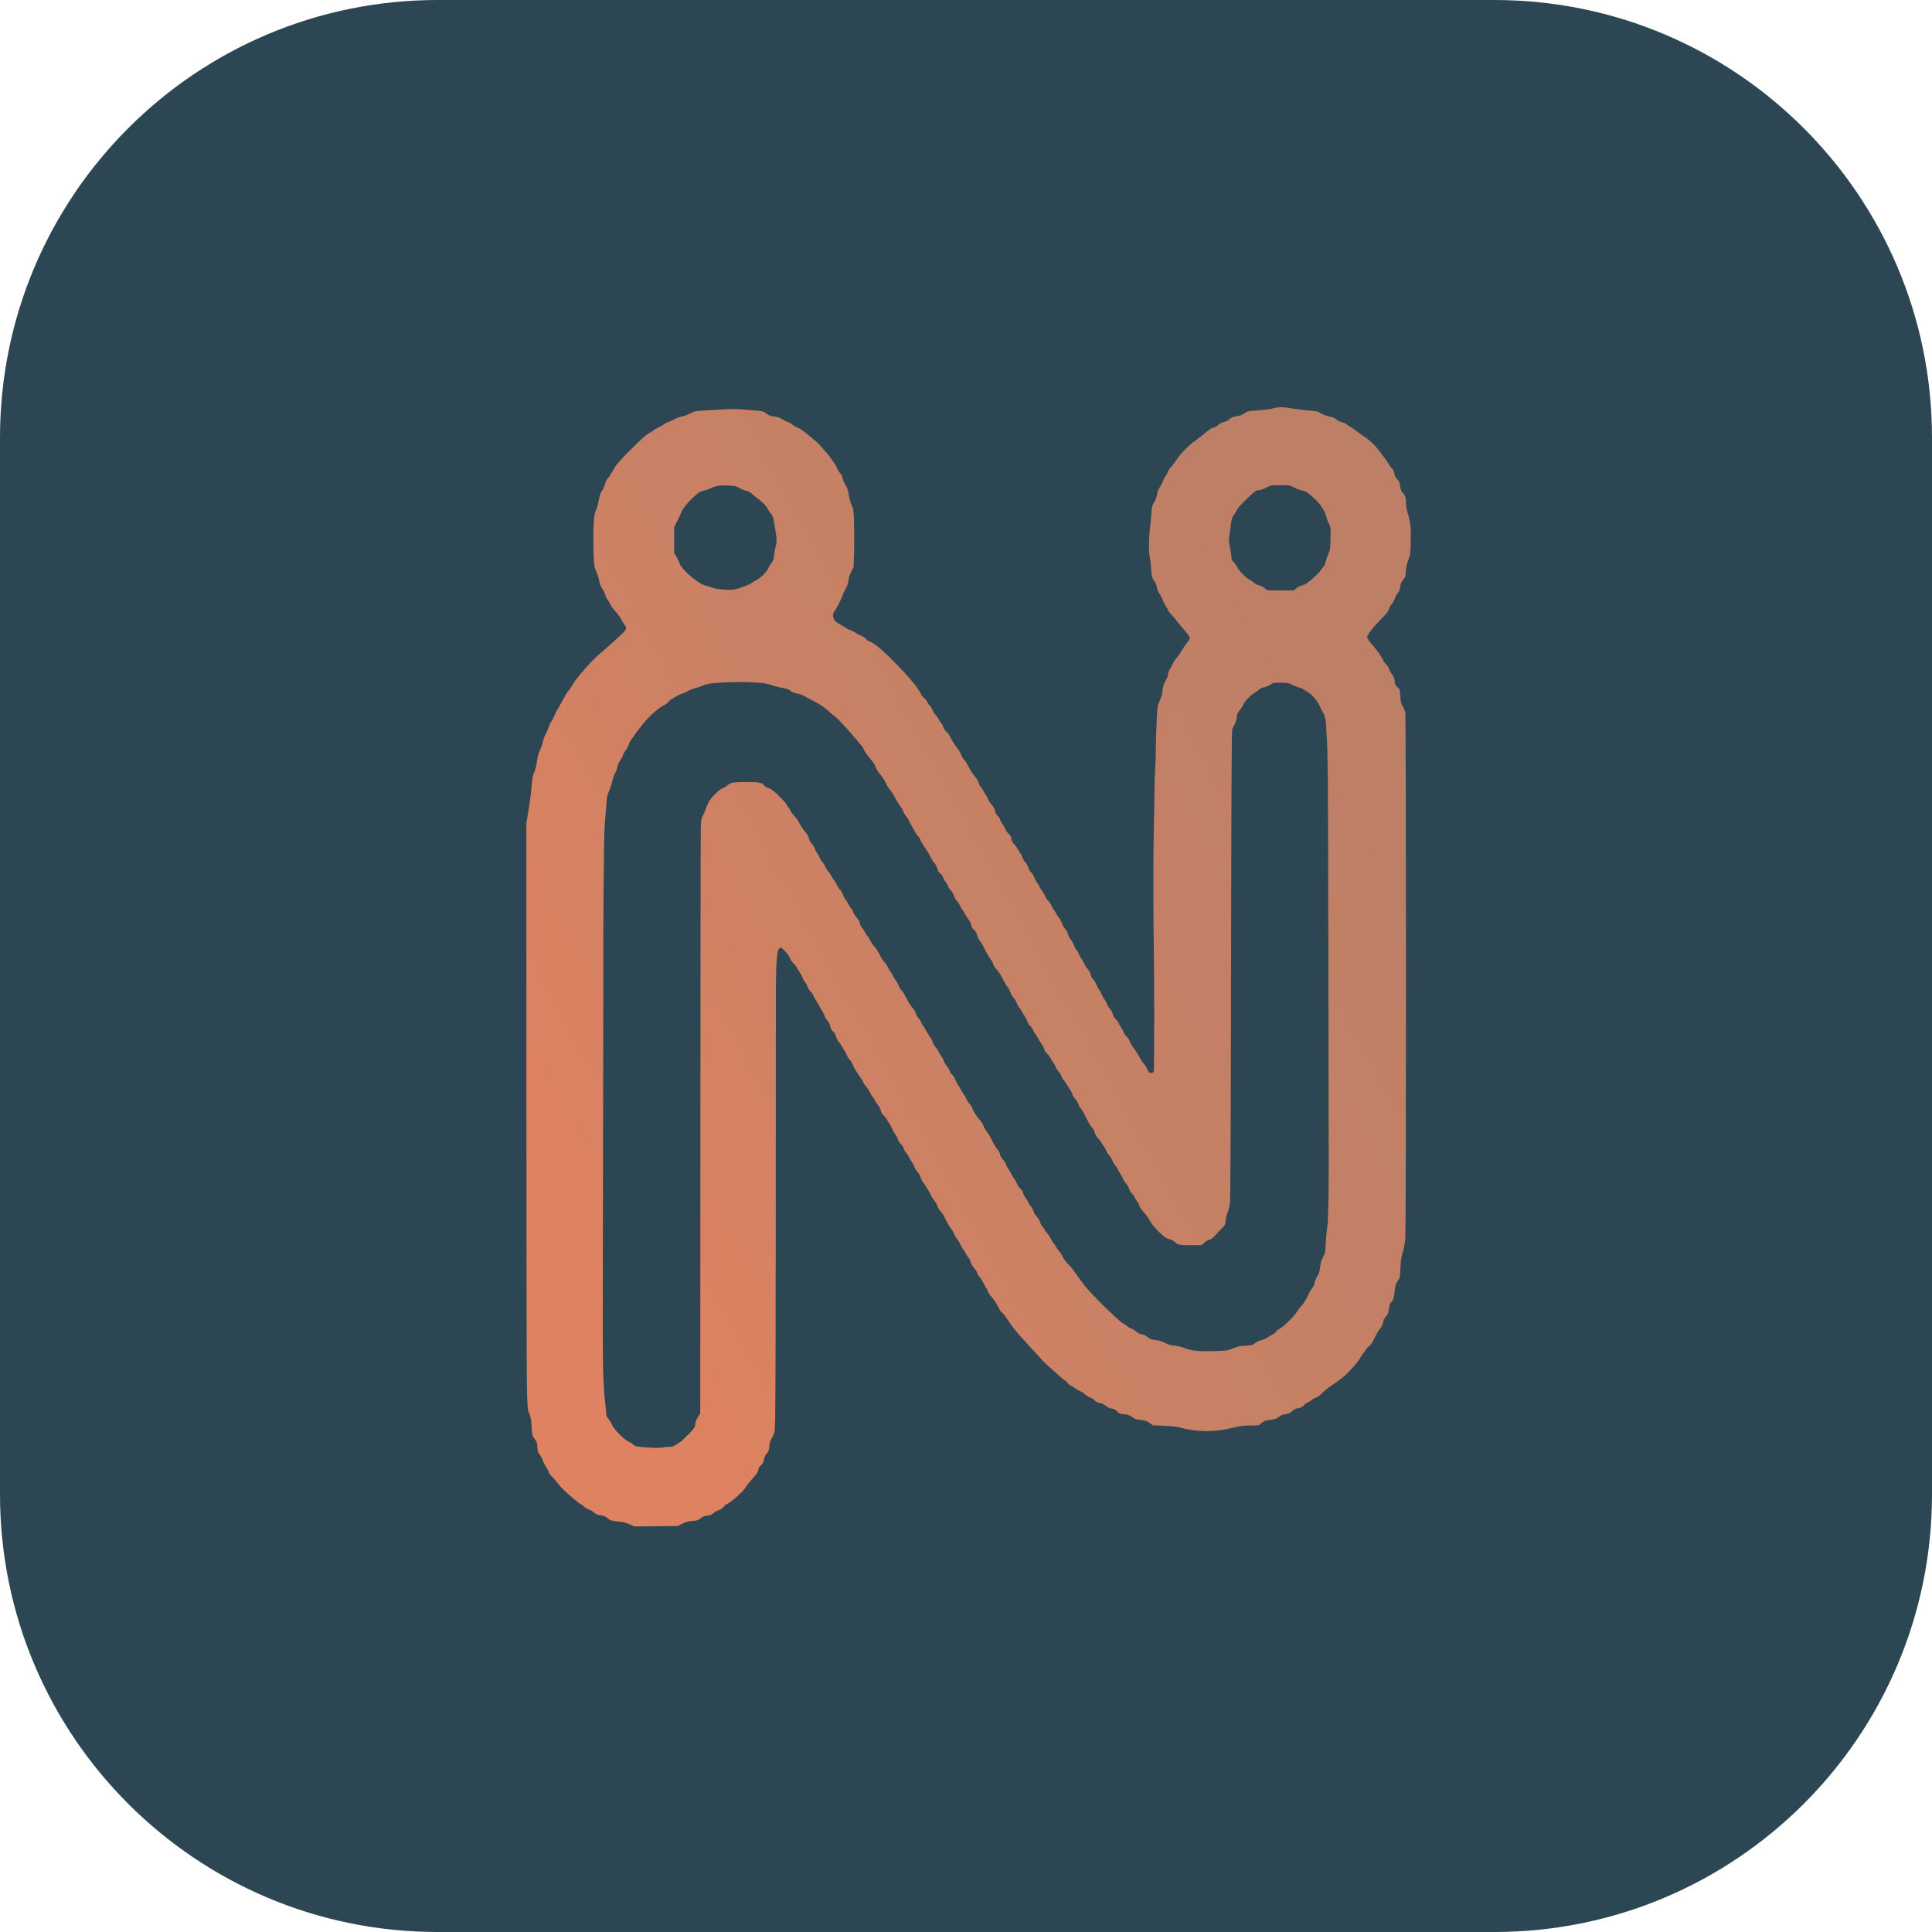
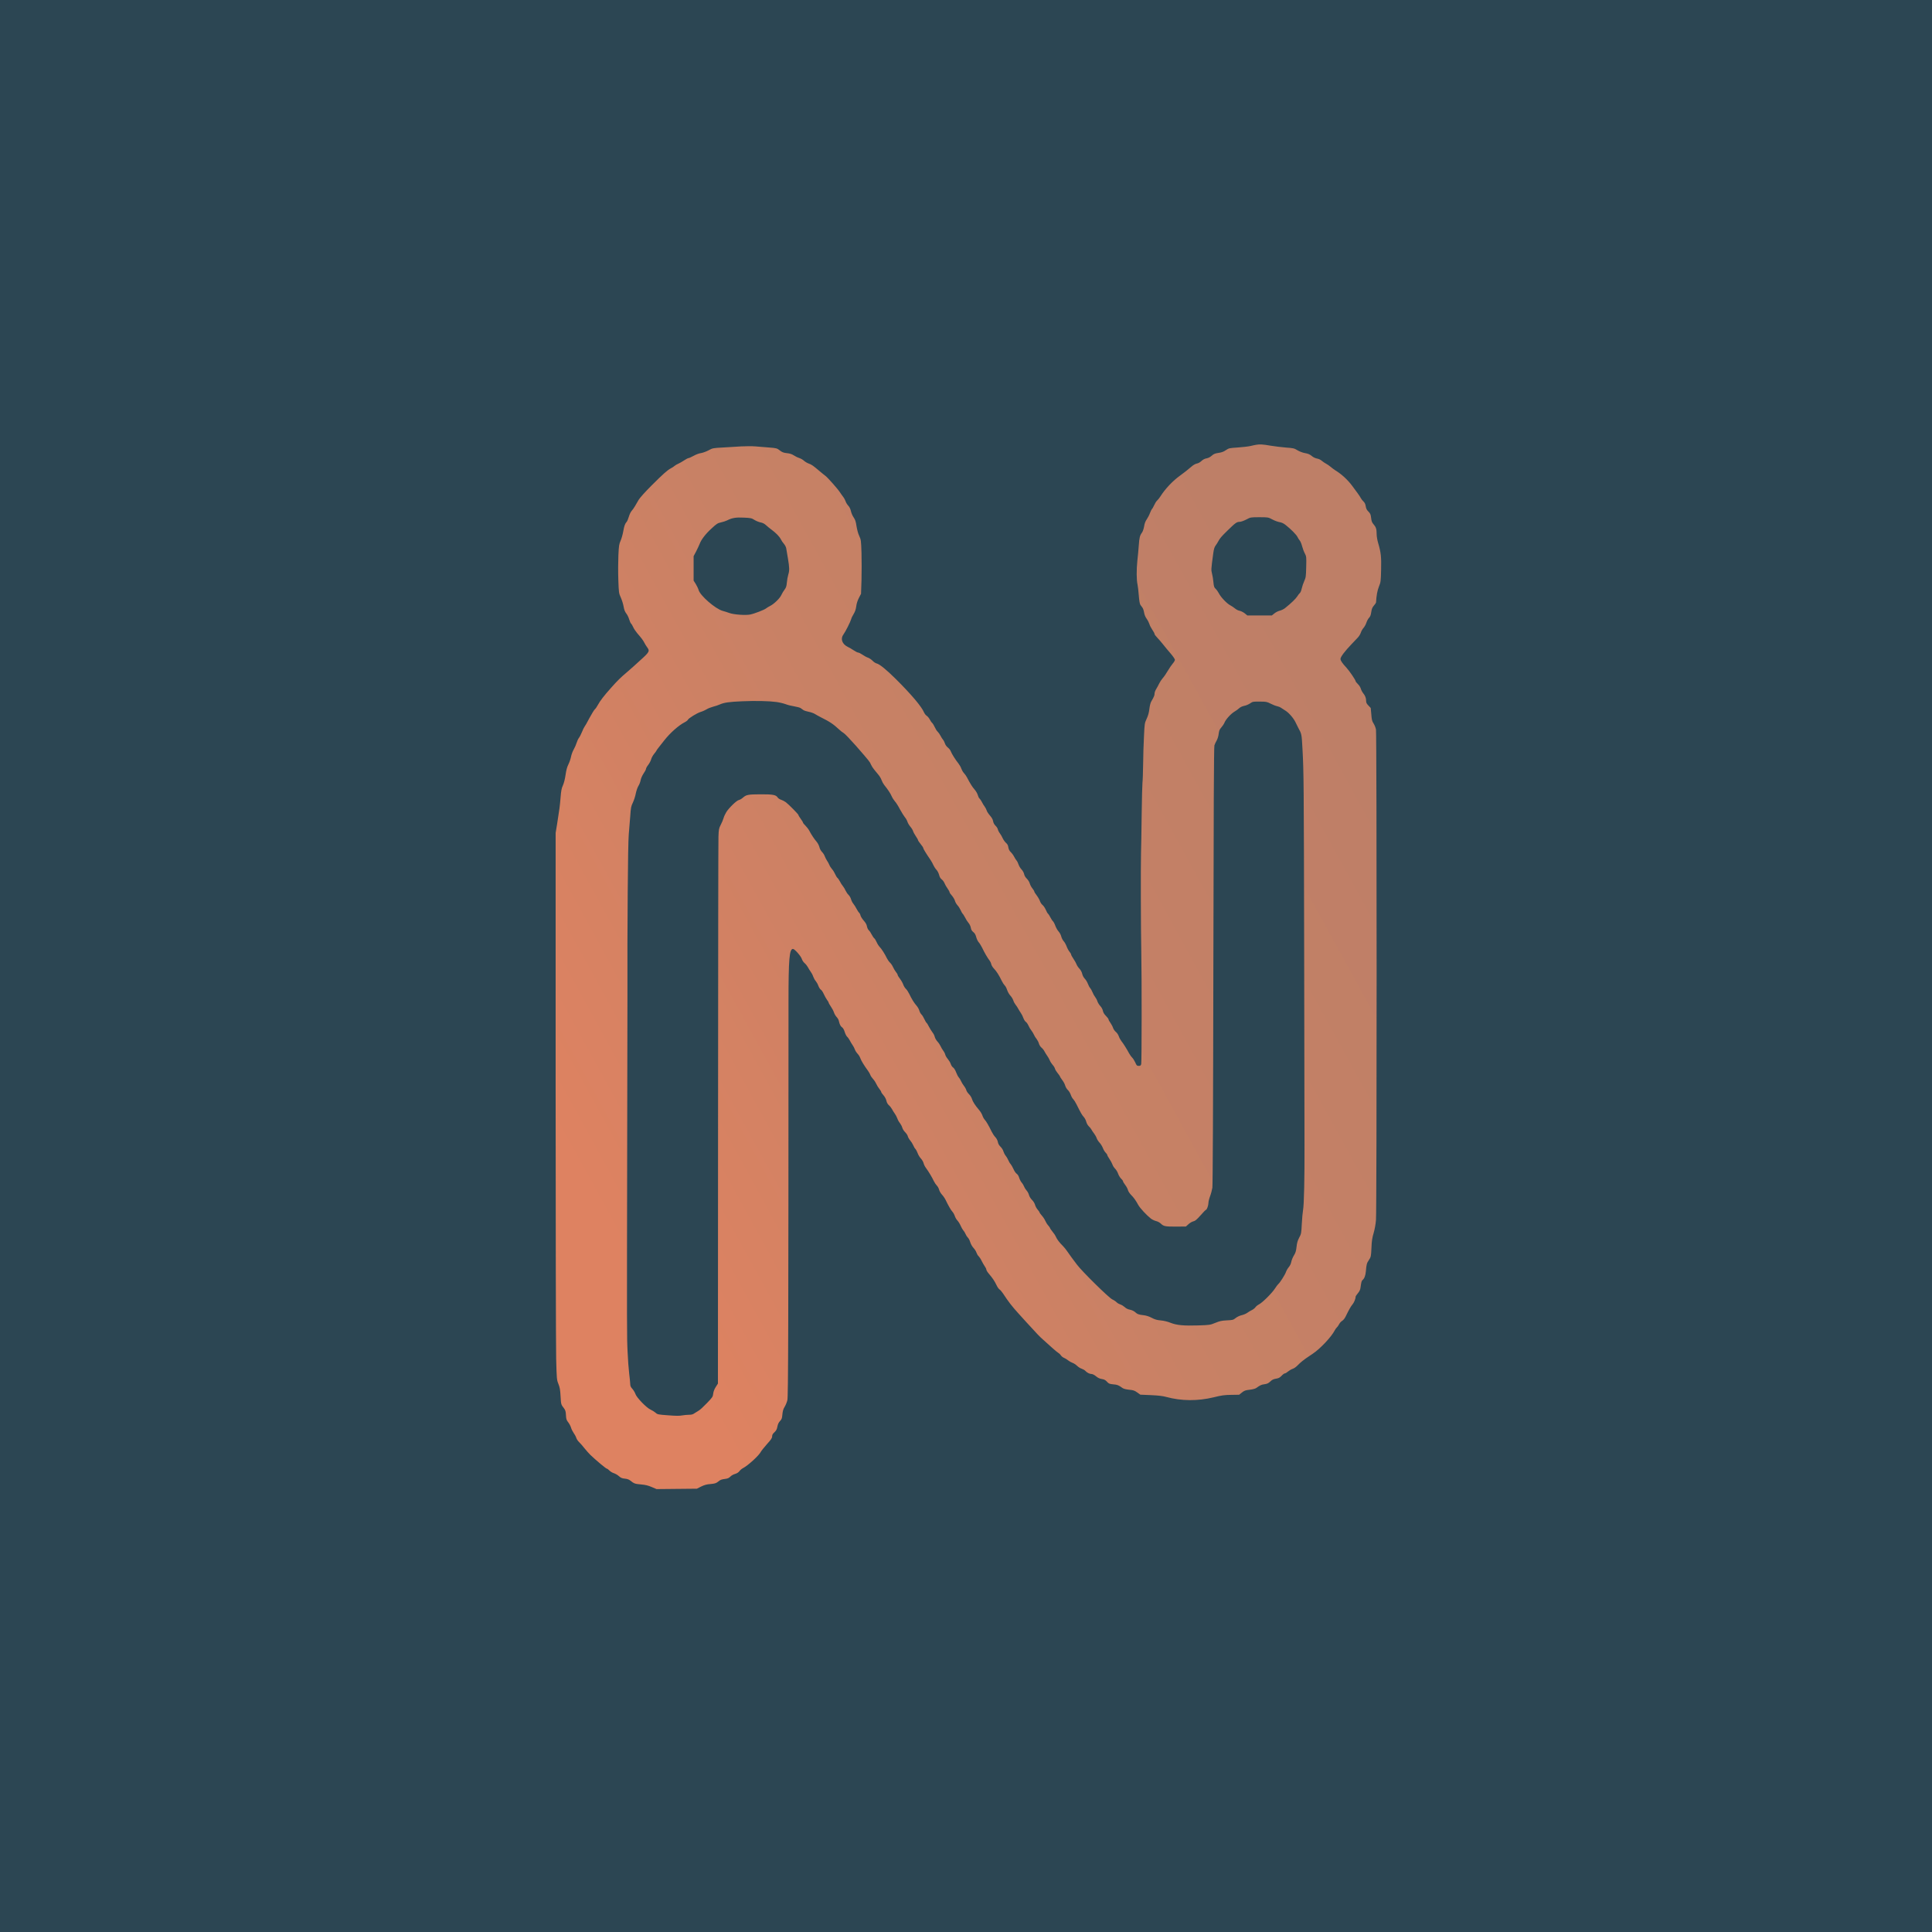
<svg xmlns="http://www.w3.org/2000/svg" viewBox="0 0 1024 1024">
  <defs>
    <linearGradient id="coral" x1="0.090" y1="0.214" x2="0.910" y2="0.786">
      <stop offset="0" stop-color="#DE8261" />
      <stop offset="0.5" stop-color="#C88165" />
      <stop offset="1" stop-color="#BE7F67" />
    </linearGradient>
  </defs>
-   <rect width="1024" height="1024" rx="232" fill="#2C4653" />
-   <g transform="translate(273.2,212.0) scale(0.37313)">
+   <rect width="1024" height="1024" fill="#2C4653" />
+   <g transform="translate(289.1,232.0) scale(0.348259)">
    <g transform="translate(0,1608) scale(0.1,-0.1)">
      <path fill="url(#coral)" d="M10820 15973 c-14 -2 -54 -10 -90 -19 -36 -8 -124 -18 -196 -23 -125 -8 -134 -10 -178 -40 -34 -24 -65 -35 -113 -42 -53 -8 -73 -16 -103 -43 -23 -21 -52 -35 -78 -40 -28 -4 -54 -18 -78 -40 -21 -20 -50 -36 -71 -39 -20 -4 -53 -22 -78 -44 -47 -41 -121 -100 -172 -136 -114 -81 -230 -203 -305 -322 -14 -22 -36 -49 -48 -60 -13 -11 -33 -43 -46 -72 -13 -28 -27 -54 -33 -57 -5 -4 -19 -32 -31 -63 -11 -31 -34 -74 -50 -97 -20 -28 -32 -62 -39 -106 -6 -35 -20 -77 -31 -92 -34 -46 -42 -78 -50 -198 -5 -63 -14 -169 -22 -235 -14 -130 -13 -295 3 -360 5 -22 14 -96 19 -164 6 -82 15 -131 25 -145 8 -11 22 -31 32 -44 9 -13 20 -46 24 -74 5 -32 20 -68 40 -95 17 -24 35 -60 41 -80 5 -20 25 -58 44 -86 19 -27 34 -56 34 -64 0 -8 19 -34 43 -58 23 -24 62 -69 87 -101 25 -32 75 -93 113 -136 37 -43 67 -87 67 -98 0 -11 -15 -37 -33 -57 -18 -21 -53 -72 -77 -113 -24 -41 -58 -91 -76 -110 -17 -19 -41 -55 -53 -80 -12 -25 -32 -63 -46 -85 -14 -22 -25 -53 -25 -70 0 -28 -8 -46 -52 -123 -10 -17 -22 -67 -27 -111 -6 -55 -19 -101 -41 -148 -31 -66 -32 -73 -41 -268 -6 -110 -12 -303 -13 -430 -2 -126 -6 -250 -10 -275 -3 -25 -9 -241 -12 -480 -3 -239 -7 -505 -10 -590 -5 -208 -3 -1172 4 -1490 8 -396 7 -1692 -1 -1722 -6 -23 -13 -28 -38 -28 -27 0 -33 6 -53 53 -13 28 -34 61 -46 72 -12 11 -33 40 -47 65 -40 75 -90 153 -117 186 -13 17 -32 50 -40 74 -8 24 -28 54 -45 67 -16 13 -35 40 -42 60 -6 21 -25 55 -40 77 -16 21 -29 45 -29 53 0 8 -18 32 -40 54 -26 26 -41 51 -46 76 -4 22 -20 53 -39 73 -18 19 -38 52 -45 73 -6 21 -22 50 -34 65 -12 15 -30 47 -40 72 -10 25 -26 54 -36 65 -11 11 -26 41 -35 65 -9 25 -30 59 -46 76 -18 18 -35 50 -40 75 -6 27 -23 58 -43 79 -18 19 -38 49 -43 65 -6 17 -27 54 -47 84 -20 29 -36 59 -36 66 0 8 -11 26 -24 42 -14 16 -34 53 -45 83 -11 29 -31 65 -45 79 -13 14 -30 46 -36 71 -6 25 -25 59 -40 75 -16 17 -38 55 -50 87 -11 31 -28 62 -36 69 -9 7 -26 34 -40 60 -13 26 -29 51 -35 55 -6 3 -22 30 -34 59 -13 29 -35 62 -49 73 -15 11 -33 38 -40 60 -8 22 -30 61 -50 87 -20 25 -36 52 -36 58 0 7 -13 28 -29 48 -16 19 -34 53 -40 75 -6 22 -26 55 -45 73 -21 20 -37 47 -41 70 -4 20 -21 51 -40 71 -18 19 -38 53 -45 75 -7 22 -20 49 -30 60 -10 11 -27 38 -38 60 -11 22 -34 53 -50 68 -21 20 -32 42 -37 72 -4 32 -15 51 -36 69 -16 14 -38 45 -49 68 -10 24 -30 58 -44 77 -14 18 -28 46 -31 61 -3 15 -19 40 -36 56 -19 18 -32 43 -36 67 -4 27 -20 55 -48 87 -23 26 -45 60 -49 75 -4 15 -18 42 -30 59 -13 17 -33 49 -44 72 -11 22 -28 46 -36 53 -9 7 -21 32 -27 55 -6 22 -28 59 -48 82 -34 38 -68 92 -116 185 -11 21 -32 51 -47 66 -14 15 -31 45 -38 65 -6 21 -26 56 -43 78 -46 57 -105 151 -118 187 -6 18 -26 43 -44 57 -19 15 -39 42 -45 63 -7 21 -20 47 -30 58 -10 11 -27 38 -38 60 -11 22 -30 49 -42 60 -13 11 -33 43 -45 70 -13 28 -30 57 -40 65 -9 7 -25 31 -36 52 -11 21 -31 45 -45 55 -15 9 -33 32 -41 50 -37 90 -197 279 -436 516 -142 140 -244 223 -288 232 -16 4 -43 22 -61 41 -18 18 -48 39 -68 46 -19 6 -57 26 -84 45 -26 18 -56 33 -66 33 -10 0 -40 15 -68 34 -27 18 -69 43 -93 54 -85 42 -113 124 -63 189 30 40 108 196 118 235 3 15 20 49 37 76 21 35 33 70 39 116 5 43 20 88 41 129 l32 62 7 210 c3 116 3 300 0 410 -6 192 -8 203 -34 259 -17 35 -33 96 -42 150 -10 71 -20 99 -44 134 -17 24 -35 67 -41 95 -7 33 -22 63 -40 82 -16 17 -34 46 -40 65 -6 19 -23 51 -38 70 -15 19 -35 49 -46 65 -31 50 -184 223 -222 253 -20 15 -60 47 -89 72 -104 88 -122 100 -165 116 -24 8 -57 28 -74 43 -16 16 -50 35 -75 43 -25 8 -62 27 -83 41 -26 17 -58 28 -102 32 -52 6 -73 14 -109 42 -42 33 -49 35 -163 44 -65 5 -158 13 -208 17 -49 4 -146 4 -215 0 -69 -4 -195 -12 -280 -17 -151 -8 -157 -9 -220 -44 -36 -19 -87 -37 -113 -41 -27 -3 -76 -21 -111 -41 -35 -19 -70 -35 -78 -35 -9 0 -40 -16 -69 -36 -29 -19 -69 -42 -88 -50 -20 -8 -45 -23 -56 -33 -11 -10 -36 -27 -55 -36 -52 -27 -116 -83 -295 -262 -95 -95 -177 -186 -197 -219 -18 -31 -44 -76 -58 -100 -14 -24 -36 -54 -48 -67 -13 -14 -32 -52 -42 -87 -10 -34 -25 -70 -33 -79 -27 -30 -38 -62 -53 -146 -8 -46 -26 -110 -40 -142 -23 -51 -27 -77 -34 -223 -4 -91 -5 -257 -1 -370 7 -200 8 -207 39 -275 17 -39 36 -100 42 -137 8 -47 21 -79 41 -104 15 -19 35 -59 43 -88 9 -30 22 -58 29 -65 8 -6 22 -30 32 -53 11 -24 37 -64 59 -90 67 -77 92 -111 111 -148 9 -19 28 -49 41 -67 45 -60 39 -73 -106 -203 -33 -30 -78 -71 -99 -90 -21 -19 -62 -55 -91 -80 -108 -91 -154 -137 -251 -246 -109 -122 -166 -196 -203 -264 -13 -25 -33 -54 -45 -64 -12 -11 -49 -72 -83 -135 -33 -64 -67 -123 -75 -132 -7 -9 -24 -44 -37 -77 -14 -34 -34 -74 -45 -88 -12 -15 -28 -49 -36 -76 -8 -27 -28 -73 -45 -103 -17 -29 -35 -79 -41 -111 -6 -32 -24 -84 -40 -116 -20 -40 -33 -88 -43 -160 -9 -63 -25 -125 -40 -159 -21 -44 -28 -83 -36 -185 -11 -134 -15 -166 -52 -399 l-23 -140 0 -3840 c0 -2112 4 -3984 8 -4160 8 -312 9 -322 34 -385 21 -52 28 -89 33 -186 7 -126 7 -128 51 -184 22 -29 28 -47 31 -105 3 -61 8 -76 35 -110 17 -22 36 -58 42 -80 6 -22 24 -58 39 -80 16 -22 35 -56 41 -76 6 -20 26 -49 44 -66 17 -16 55 -59 82 -94 28 -34 68 -80 90 -101 86 -82 237 -208 249 -208 7 0 25 -13 40 -29 15 -15 45 -34 67 -40 22 -7 57 -27 77 -45 29 -26 48 -34 90 -38 34 -3 63 -13 80 -27 62 -49 73 -53 165 -61 69 -6 110 -16 165 -40 l73 -31 307 3 307 3 65 33 c49 24 85 34 143 38 65 6 84 12 113 35 39 31 48 35 115 44 32 4 54 14 73 34 15 16 48 35 73 41 29 9 52 24 66 43 12 16 35 36 52 44 78 41 243 191 272 248 9 17 51 69 94 118 63 69 79 94 79 118 0 23 9 40 35 63 27 25 37 45 45 86 7 38 20 64 40 85 26 27 31 41 36 101 5 52 13 81 36 118 16 27 34 72 40 100 13 64 16 1039 17 6053 0 659 13 813 68 813 25 0 122 -110 135 -153 6 -21 26 -51 44 -65 17 -15 39 -43 49 -62 10 -19 28 -49 41 -66 13 -17 31 -50 39 -75 9 -24 26 -55 39 -69 12 -14 31 -46 40 -73 10 -26 27 -52 38 -58 11 -6 31 -36 44 -66 14 -30 36 -70 49 -88 14 -17 25 -37 25 -42 0 -6 15 -33 33 -59 19 -27 40 -67 47 -89 7 -22 25 -53 40 -70 16 -16 32 -43 35 -60 12 -55 27 -84 50 -99 15 -10 29 -36 39 -69 9 -29 25 -62 37 -73 12 -10 30 -37 42 -59 11 -22 30 -53 42 -70 12 -16 27 -46 34 -65 6 -19 25 -48 41 -65 16 -16 36 -48 43 -70 14 -39 56 -108 116 -190 16 -22 32 -51 36 -64 4 -13 22 -40 41 -61 19 -20 41 -55 50 -76 9 -21 29 -54 45 -73 16 -20 29 -41 29 -48 0 -7 16 -30 35 -51 20 -23 38 -56 44 -83 6 -28 20 -53 39 -69 16 -14 37 -41 47 -60 10 -19 28 -49 41 -66 13 -17 30 -50 39 -73 8 -24 26 -56 40 -72 13 -17 29 -47 35 -67 5 -21 25 -53 44 -71 19 -19 38 -47 41 -63 4 -16 20 -44 36 -63 16 -18 36 -50 45 -71 9 -22 24 -48 35 -59 10 -11 25 -40 34 -64 8 -24 30 -61 49 -81 19 -21 37 -53 41 -71 4 -19 20 -52 37 -74 42 -57 93 -143 118 -197 12 -25 33 -56 46 -69 13 -12 29 -41 35 -63 6 -23 26 -57 44 -76 18 -19 43 -55 55 -80 43 -90 81 -155 104 -180 13 -14 29 -43 36 -65 7 -22 25 -53 41 -70 15 -16 37 -52 49 -80 12 -27 30 -59 40 -70 11 -11 26 -36 34 -55 8 -20 24 -44 35 -54 12 -11 28 -42 36 -70 9 -29 30 -66 49 -86 18 -19 39 -51 45 -71 7 -20 21 -45 33 -55 11 -11 32 -41 45 -69 13 -27 35 -65 48 -84 14 -19 25 -42 25 -52 0 -10 19 -41 43 -68 54 -64 81 -104 112 -168 13 -29 34 -58 45 -65 12 -7 34 -33 51 -58 87 -132 134 -193 235 -305 50 -55 107 -118 127 -140 149 -164 204 -222 250 -261 28 -25 87 -77 130 -117 43 -40 89 -77 101 -84 13 -7 31 -24 40 -38 10 -15 32 -33 51 -40 18 -8 46 -25 61 -38 16 -13 45 -29 64 -36 19 -6 51 -27 70 -45 19 -19 51 -39 71 -45 20 -7 45 -21 55 -32 25 -28 67 -49 98 -49 13 0 43 -15 65 -34 29 -24 56 -37 89 -42 35 -5 55 -15 78 -41 27 -30 38 -34 97 -40 62 -5 77 -11 140 -56 16 -12 54 -21 101 -26 63 -6 82 -12 122 -41 l48 -34 160 -7 c113 -5 183 -13 236 -28 228 -62 476 -64 720 -5 121 30 165 36 266 37 l122 2 42 34 c35 28 53 35 117 42 44 5 86 16 100 26 62 44 79 52 127 58 39 5 59 15 87 41 26 26 49 37 86 43 40 6 59 16 86 44 19 21 42 37 50 37 9 0 31 13 49 29 18 15 49 33 69 40 20 6 52 28 72 49 20 20 52 51 73 67 36 29 58 45 160 113 115 76 287 259 337 358 9 17 23 37 32 44 9 8 25 30 35 50 10 19 31 42 46 50 15 9 38 36 52 65 51 105 78 153 104 184 24 28 48 86 48 118 0 6 15 30 34 52 25 29 37 55 41 89 11 82 16 100 31 113 27 22 44 67 50 131 9 107 13 124 46 173 31 47 33 53 39 184 4 107 12 156 33 226 16 54 31 134 36 200 13 152 13 7396 0 7463 -5 29 -22 70 -36 92 -23 34 -29 57 -35 138 -5 53 -8 98 -9 99 0 1 -16 18 -35 37 -27 27 -35 44 -35 70 0 44 -14 81 -45 118 -13 16 -29 46 -35 66 -5 21 -25 53 -45 72 -19 19 -35 39 -35 45 0 17 -95 157 -137 202 -68 74 -93 110 -93 137 0 30 66 118 170 226 34 36 76 81 95 100 18 19 38 53 45 75 7 22 25 54 40 70 15 17 35 52 44 80 9 27 27 61 41 75 18 18 27 43 33 87 7 48 16 69 40 98 18 19 32 41 33 48 5 101 20 183 44 242 27 66 29 79 33 255 5 198 -3 265 -44 404 -14 47 -24 105 -24 142 0 74 -10 105 -49 149 -22 25 -30 47 -35 95 -6 52 -12 67 -41 96 -25 24 -36 46 -41 81 -5 32 -15 55 -34 72 -15 14 -33 37 -40 51 -7 14 -29 48 -49 75 -21 28 -57 77 -81 110 -72 97 -165 182 -264 242 -16 10 -45 32 -65 49 -20 17 -52 39 -71 49 -19 10 -49 30 -66 45 -17 15 -49 30 -72 33 -22 4 -53 18 -69 31 -41 34 -62 43 -124 54 -30 6 -78 25 -106 42 -46 29 -61 32 -169 40 -66 5 -173 18 -239 29 -115 20 -161 23 -215 14z m-7639 -1144 c25 -16 67 -33 93 -38 33 -6 59 -20 84 -43 21 -19 55 -47 77 -63 71 -52 126 -108 147 -150 11 -22 33 -55 49 -72 15 -18 30 -47 33 -65 3 -18 14 -87 26 -153 24 -144 25 -186 5 -251 -8 -27 -18 -80 -21 -119 -5 -56 -12 -77 -35 -107 -16 -21 -38 -57 -48 -80 -22 -51 -111 -138 -173 -169 -23 -12 -51 -28 -61 -37 -24 -21 -180 -81 -242 -93 -72 -14 -249 -1 -315 23 -30 11 -77 26 -104 33 -110 31 -340 230 -365 317 -7 24 -27 65 -44 93 l-32 50 0 186 0 186 39 74 c21 41 44 91 52 111 23 65 90 153 181 236 77 72 95 83 143 93 30 6 72 20 93 30 76 39 135 49 257 43 105 -5 119 -8 161 -35z m7882 7 c35 -19 85 -37 111 -41 31 -5 61 -19 92 -44 80 -63 161 -145 179 -181 9 -19 25 -44 35 -55 10 -11 26 -49 35 -84 9 -35 28 -86 42 -112 24 -47 25 -53 21 -206 -3 -145 -6 -163 -30 -215 -14 -31 -31 -81 -38 -112 -6 -30 -18 -60 -27 -68 -9 -7 -28 -31 -42 -54 -24 -37 -90 -101 -186 -178 -19 -15 -54 -32 -78 -38 -23 -5 -60 -23 -82 -41 l-40 -32 -186 0 -187 0 -39 32 c-22 17 -57 35 -78 39 -20 3 -51 19 -69 34 -17 15 -49 36 -71 48 -51 25 -146 124 -175 182 -13 25 -35 56 -50 70 -23 21 -28 36 -34 100 -3 41 -13 99 -21 130 -15 58 -15 64 18 307 9 67 19 100 35 120 12 15 31 46 43 68 23 44 47 72 135 158 127 124 144 136 191 137 18 0 62 16 99 35 66 35 66 35 199 35 133 0 134 0 198 -34z m-7548 -2778 c44 -6 107 -21 140 -33 33 -13 94 -28 135 -34 41 -7 84 -18 95 -27 11 -8 29 -21 41 -29 11 -8 47 -20 80 -26 32 -6 75 -21 94 -33 19 -12 60 -35 90 -50 139 -69 192 -105 281 -188 22 -21 52 -44 68 -53 16 -8 99 -95 185 -192 210 -241 211 -243 230 -287 9 -21 31 -56 49 -77 17 -22 47 -56 64 -78 18 -21 40 -57 48 -81 8 -23 26 -56 40 -74 55 -68 94 -126 114 -172 12 -27 35 -62 50 -79 16 -16 50 -70 76 -120 27 -49 61 -104 76 -122 15 -17 33 -49 39 -70 7 -21 28 -55 46 -76 18 -21 35 -50 39 -64 3 -13 21 -47 40 -75 19 -28 35 -55 35 -62 0 -6 18 -33 40 -60 22 -26 40 -54 40 -61 0 -12 44 -84 110 -180 15 -22 35 -58 44 -80 10 -22 30 -53 46 -70 16 -17 34 -51 41 -78 8 -33 21 -55 40 -69 15 -12 35 -38 43 -59 9 -22 29 -58 46 -80 16 -23 30 -48 30 -55 0 -8 16 -32 36 -53 19 -22 40 -57 46 -78 5 -21 23 -51 38 -68 16 -16 38 -51 50 -77 11 -26 25 -50 30 -53 6 -4 22 -30 37 -58 14 -29 38 -66 53 -83 15 -17 30 -49 34 -72 4 -29 15 -47 37 -65 22 -17 35 -39 45 -77 8 -30 25 -65 38 -79 13 -14 36 -51 51 -81 34 -73 85 -160 112 -194 12 -15 25 -41 28 -59 4 -18 23 -49 43 -69 37 -39 75 -98 116 -183 13 -27 33 -58 44 -69 12 -10 29 -41 38 -70 9 -28 31 -67 49 -86 18 -19 38 -52 45 -73 6 -21 22 -50 34 -65 13 -15 31 -43 41 -62 10 -19 28 -48 40 -65 12 -16 30 -51 39 -78 10 -26 27 -52 38 -58 10 -6 28 -31 39 -56 11 -25 31 -59 45 -75 13 -17 31 -46 39 -65 8 -19 26 -48 40 -64 13 -17 29 -47 35 -69 6 -22 23 -49 39 -62 16 -13 37 -39 46 -58 10 -19 28 -48 40 -65 13 -16 30 -48 40 -70 9 -22 29 -53 44 -70 16 -16 31 -42 35 -56 3 -15 22 -46 41 -69 19 -23 35 -46 35 -50 0 -5 15 -29 34 -54 19 -24 40 -63 46 -86 6 -22 24 -52 40 -67 16 -14 36 -47 45 -73 9 -26 25 -56 37 -66 11 -11 34 -46 50 -79 62 -125 85 -166 110 -192 15 -16 32 -48 38 -72 6 -25 24 -56 39 -70 15 -14 34 -37 41 -51 7 -14 25 -41 40 -60 15 -19 33 -51 39 -70 6 -19 27 -51 45 -70 18 -19 40 -56 50 -81 9 -25 28 -56 41 -69 14 -13 25 -29 25 -36 0 -6 15 -34 33 -60 19 -27 39 -65 46 -85 6 -20 25 -48 41 -64 16 -16 36 -49 45 -75 9 -26 29 -60 45 -75 17 -16 30 -34 30 -41 0 -7 15 -32 34 -57 19 -24 37 -59 41 -77 4 -18 26 -52 49 -75 43 -44 68 -79 110 -155 26 -46 125 -153 190 -204 20 -15 55 -32 79 -38 23 -5 56 -22 73 -39 42 -41 68 -46 235 -45 l146 1 40 36 c22 20 55 39 74 43 26 5 50 25 109 91 41 47 78 85 83 85 13 0 37 66 37 104 0 20 11 65 25 102 14 36 29 94 35 129 6 39 12 1257 15 3381 4 2365 8 3329 16 3352 6 19 22 52 35 75 13 23 27 68 30 101 6 47 13 66 39 95 18 20 40 53 49 74 21 52 98 136 152 168 25 15 58 38 73 53 16 15 46 29 74 35 26 4 66 21 90 37 40 28 47 29 148 28 98 0 110 -3 165 -31 33 -17 76 -34 96 -38 20 -4 49 -15 64 -26 16 -10 49 -32 74 -48 53 -36 122 -118 150 -181 11 -25 28 -58 37 -75 52 -94 52 -94 64 -315 20 -361 21 -501 26 -3110 2 -1389 4 -2703 5 -2920 2 -506 -7 -919 -22 -995 -6 -33 -15 -127 -19 -210 -7 -142 -9 -153 -40 -210 -24 -46 -34 -81 -40 -140 -7 -63 -15 -90 -40 -130 -17 -27 -35 -71 -40 -97 -5 -29 -20 -60 -39 -82 -16 -19 -35 -52 -42 -73 -14 -41 -90 -162 -117 -184 -9 -8 -32 -38 -51 -68 -44 -69 -191 -215 -243 -241 -21 -11 -46 -31 -54 -44 -9 -13 -33 -32 -53 -42 -20 -9 -51 -28 -69 -41 -18 -14 -56 -30 -86 -37 -31 -7 -71 -26 -93 -44 -36 -29 -46 -31 -134 -35 -79 -4 -109 -11 -175 -38 -78 -32 -85 -33 -255 -39 -229 -7 -334 3 -427 40 -44 18 -102 32 -149 36 -59 5 -91 15 -138 40 -42 22 -83 35 -127 40 -71 7 -92 16 -129 50 -15 13 -47 28 -74 33 -31 6 -59 19 -79 39 -18 16 -48 35 -68 41 -20 7 -45 21 -55 32 -11 12 -41 33 -69 46 -55 28 -457 423 -535 527 -60 78 -113 151 -150 205 -16 24 -44 59 -62 77 -55 54 -95 107 -110 144 -8 19 -32 55 -52 78 -20 24 -36 48 -36 53 0 4 -13 23 -29 41 -16 18 -36 50 -45 72 -9 21 -32 56 -51 77 -19 22 -35 43 -35 49 0 5 -13 24 -29 42 -16 18 -34 51 -40 74 -6 22 -26 55 -46 74 -20 20 -40 51 -46 75 -6 22 -21 51 -34 65 -13 14 -31 41 -39 61 -8 20 -26 50 -40 65 -13 16 -30 49 -37 73 -7 25 -23 50 -37 59 -14 9 -36 41 -49 72 -14 30 -33 64 -43 75 -11 11 -27 38 -36 60 -9 22 -27 52 -40 68 -13 15 -28 45 -34 65 -5 21 -25 53 -44 71 -23 23 -37 47 -41 74 -5 24 -19 52 -37 71 -17 17 -41 54 -55 81 -48 99 -84 160 -107 185 -13 14 -29 43 -36 65 -7 22 -29 59 -49 82 -61 71 -99 130 -110 170 -6 21 -26 54 -45 72 -19 19 -38 47 -41 62 -4 15 -20 45 -37 66 -16 21 -36 54 -44 73 -8 19 -23 44 -34 55 -10 11 -28 45 -40 77 -12 32 -31 63 -44 72 -14 8 -30 32 -37 53 -6 21 -27 55 -45 77 -18 21 -36 51 -39 66 -3 15 -17 43 -31 61 -14 19 -32 49 -40 68 -8 18 -29 51 -48 71 -19 21 -37 53 -41 71 -4 19 -19 50 -35 69 -15 20 -39 59 -54 87 -14 28 -30 55 -36 58 -6 4 -21 30 -34 58 -13 29 -33 61 -45 71 -11 11 -26 37 -31 58 -6 21 -25 55 -43 75 -36 40 -74 102 -111 180 -14 28 -36 62 -50 75 -14 12 -32 42 -40 64 -8 23 -30 63 -50 89 -20 25 -36 53 -36 60 0 7 -11 27 -25 43 -13 16 -33 49 -44 73 -10 24 -31 55 -46 69 -15 14 -36 43 -47 65 -30 64 -84 148 -111 175 -14 14 -34 45 -45 70 -11 25 -27 52 -36 60 -10 7 -28 34 -41 59 -12 25 -32 55 -44 65 -12 11 -24 37 -28 59 -4 27 -20 55 -49 88 -23 26 -45 61 -49 78 -3 16 -13 35 -21 42 -9 7 -26 34 -39 59 -13 26 -35 60 -48 76 -14 16 -30 48 -36 70 -6 22 -23 51 -37 65 -15 13 -35 43 -46 66 -10 23 -29 55 -42 70 -13 15 -33 46 -44 69 -11 22 -28 47 -38 55 -9 7 -25 34 -36 59 -11 25 -32 59 -47 75 -15 17 -34 46 -41 65 -8 19 -24 49 -36 65 -11 17 -26 46 -33 65 -6 19 -25 49 -42 66 -18 18 -35 50 -40 75 -6 23 -24 59 -42 80 -36 41 -82 111 -112 169 -11 21 -37 55 -57 75 -21 20 -38 41 -38 47 0 6 -16 32 -35 58 -19 26 -35 52 -35 58 0 12 -146 160 -192 195 -18 13 -50 30 -71 37 -21 6 -45 22 -53 35 -26 40 -74 49 -264 48 -188 -1 -213 -6 -266 -52 -18 -16 -45 -32 -61 -35 -35 -8 -148 -117 -190 -183 -17 -28 -37 -70 -43 -94 -7 -24 -26 -70 -43 -102 -28 -54 -30 -69 -34 -181 -3 -66 -5 -1966 -6 -4221 l-2 -4100 -33 -52 c-21 -33 -35 -69 -39 -102 -5 -47 -12 -57 -97 -145 -50 -52 -104 -102 -121 -111 -16 -9 -45 -27 -64 -40 -26 -19 -47 -25 -86 -25 -29 0 -77 -5 -106 -10 -39 -8 -98 -7 -213 2 -152 11 -162 13 -191 40 -18 15 -52 36 -76 47 -60 26 -211 182 -229 236 -7 22 -28 57 -46 78 -27 29 -34 46 -34 80 -1 23 -8 94 -16 157 -8 63 -19 212 -24 330 -11 237 -11 208 -6 3200 2 1158 4 2177 4 2265 -1 636 -1 855 4 1530 3 449 9 809 16 880 6 66 16 187 22 270 9 135 13 156 41 213 16 35 37 97 44 138 8 40 26 91 39 113 14 21 29 60 34 87 5 29 24 71 45 103 20 29 37 61 37 70 0 10 15 38 34 62 19 24 39 63 45 86 6 23 27 60 46 83 19 23 35 45 35 49 0 3 17 27 38 53 20 25 57 72 82 104 87 111 218 227 308 273 24 12 46 29 49 37 9 24 140 104 196 121 28 8 67 26 89 39 21 14 65 31 98 40 33 8 81 24 105 35 65 29 147 40 340 48 205 9 411 4 520 -11z" />
    </g>
  </g>
</svg>
